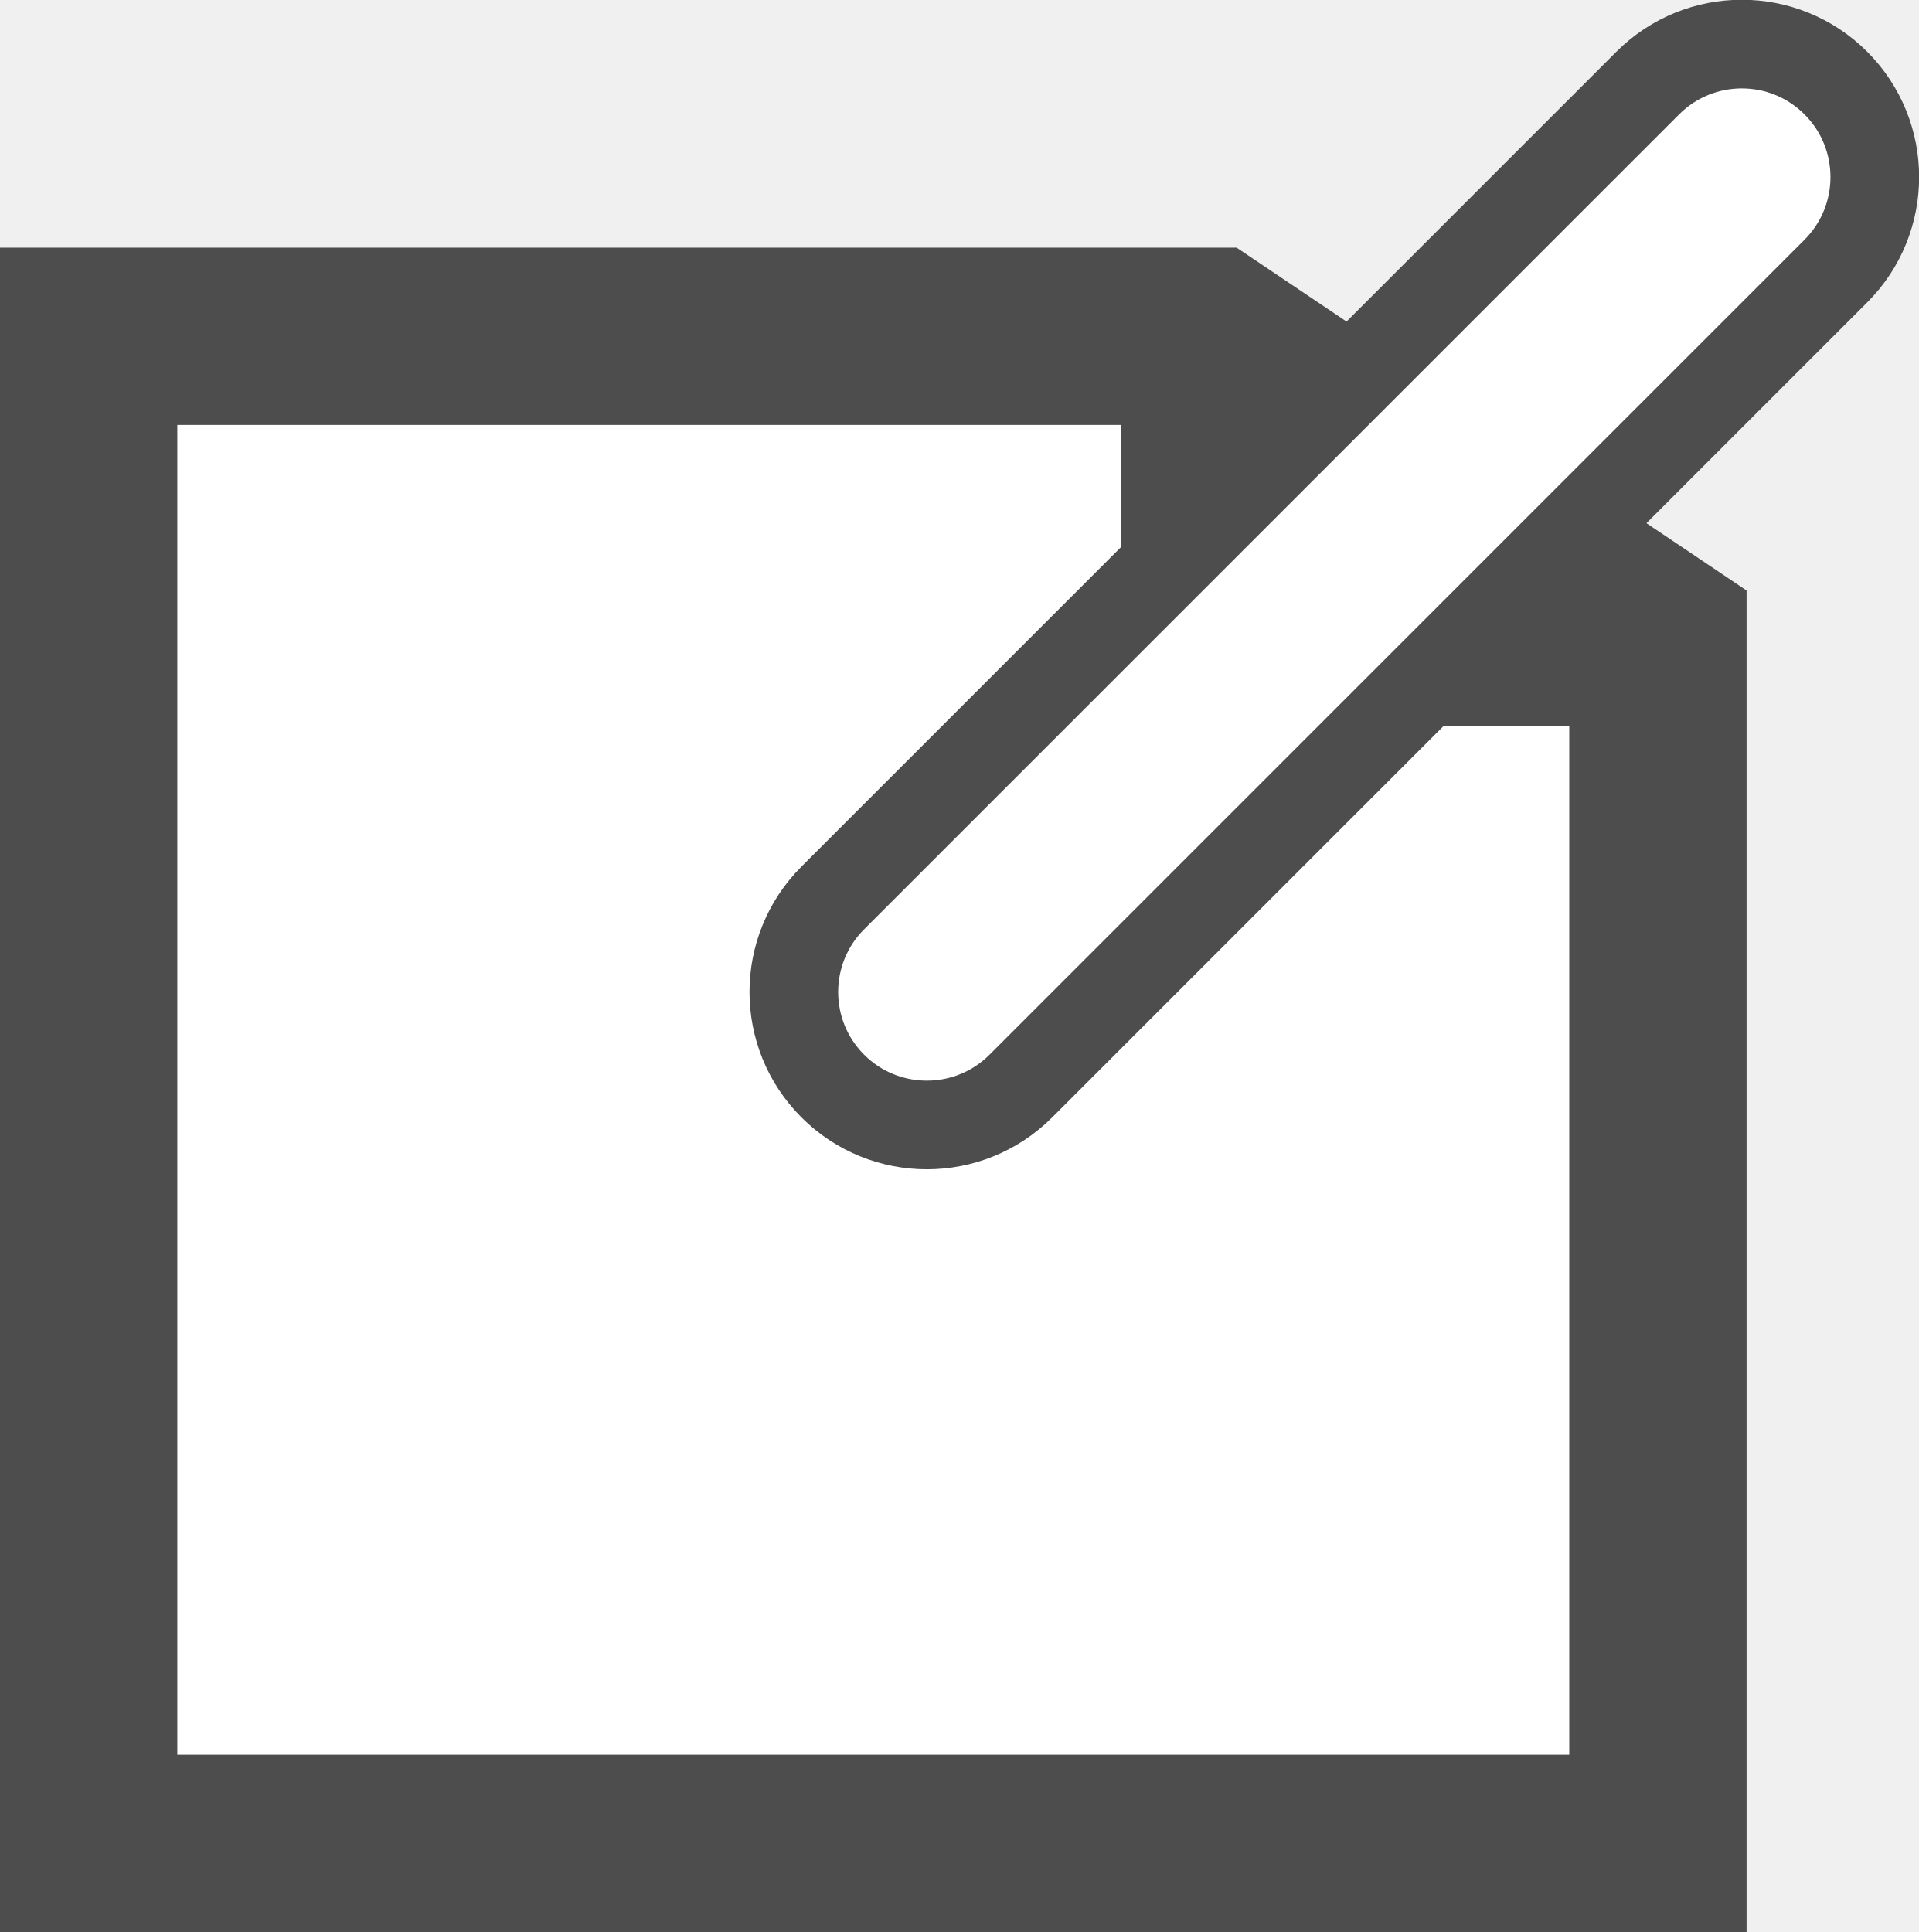
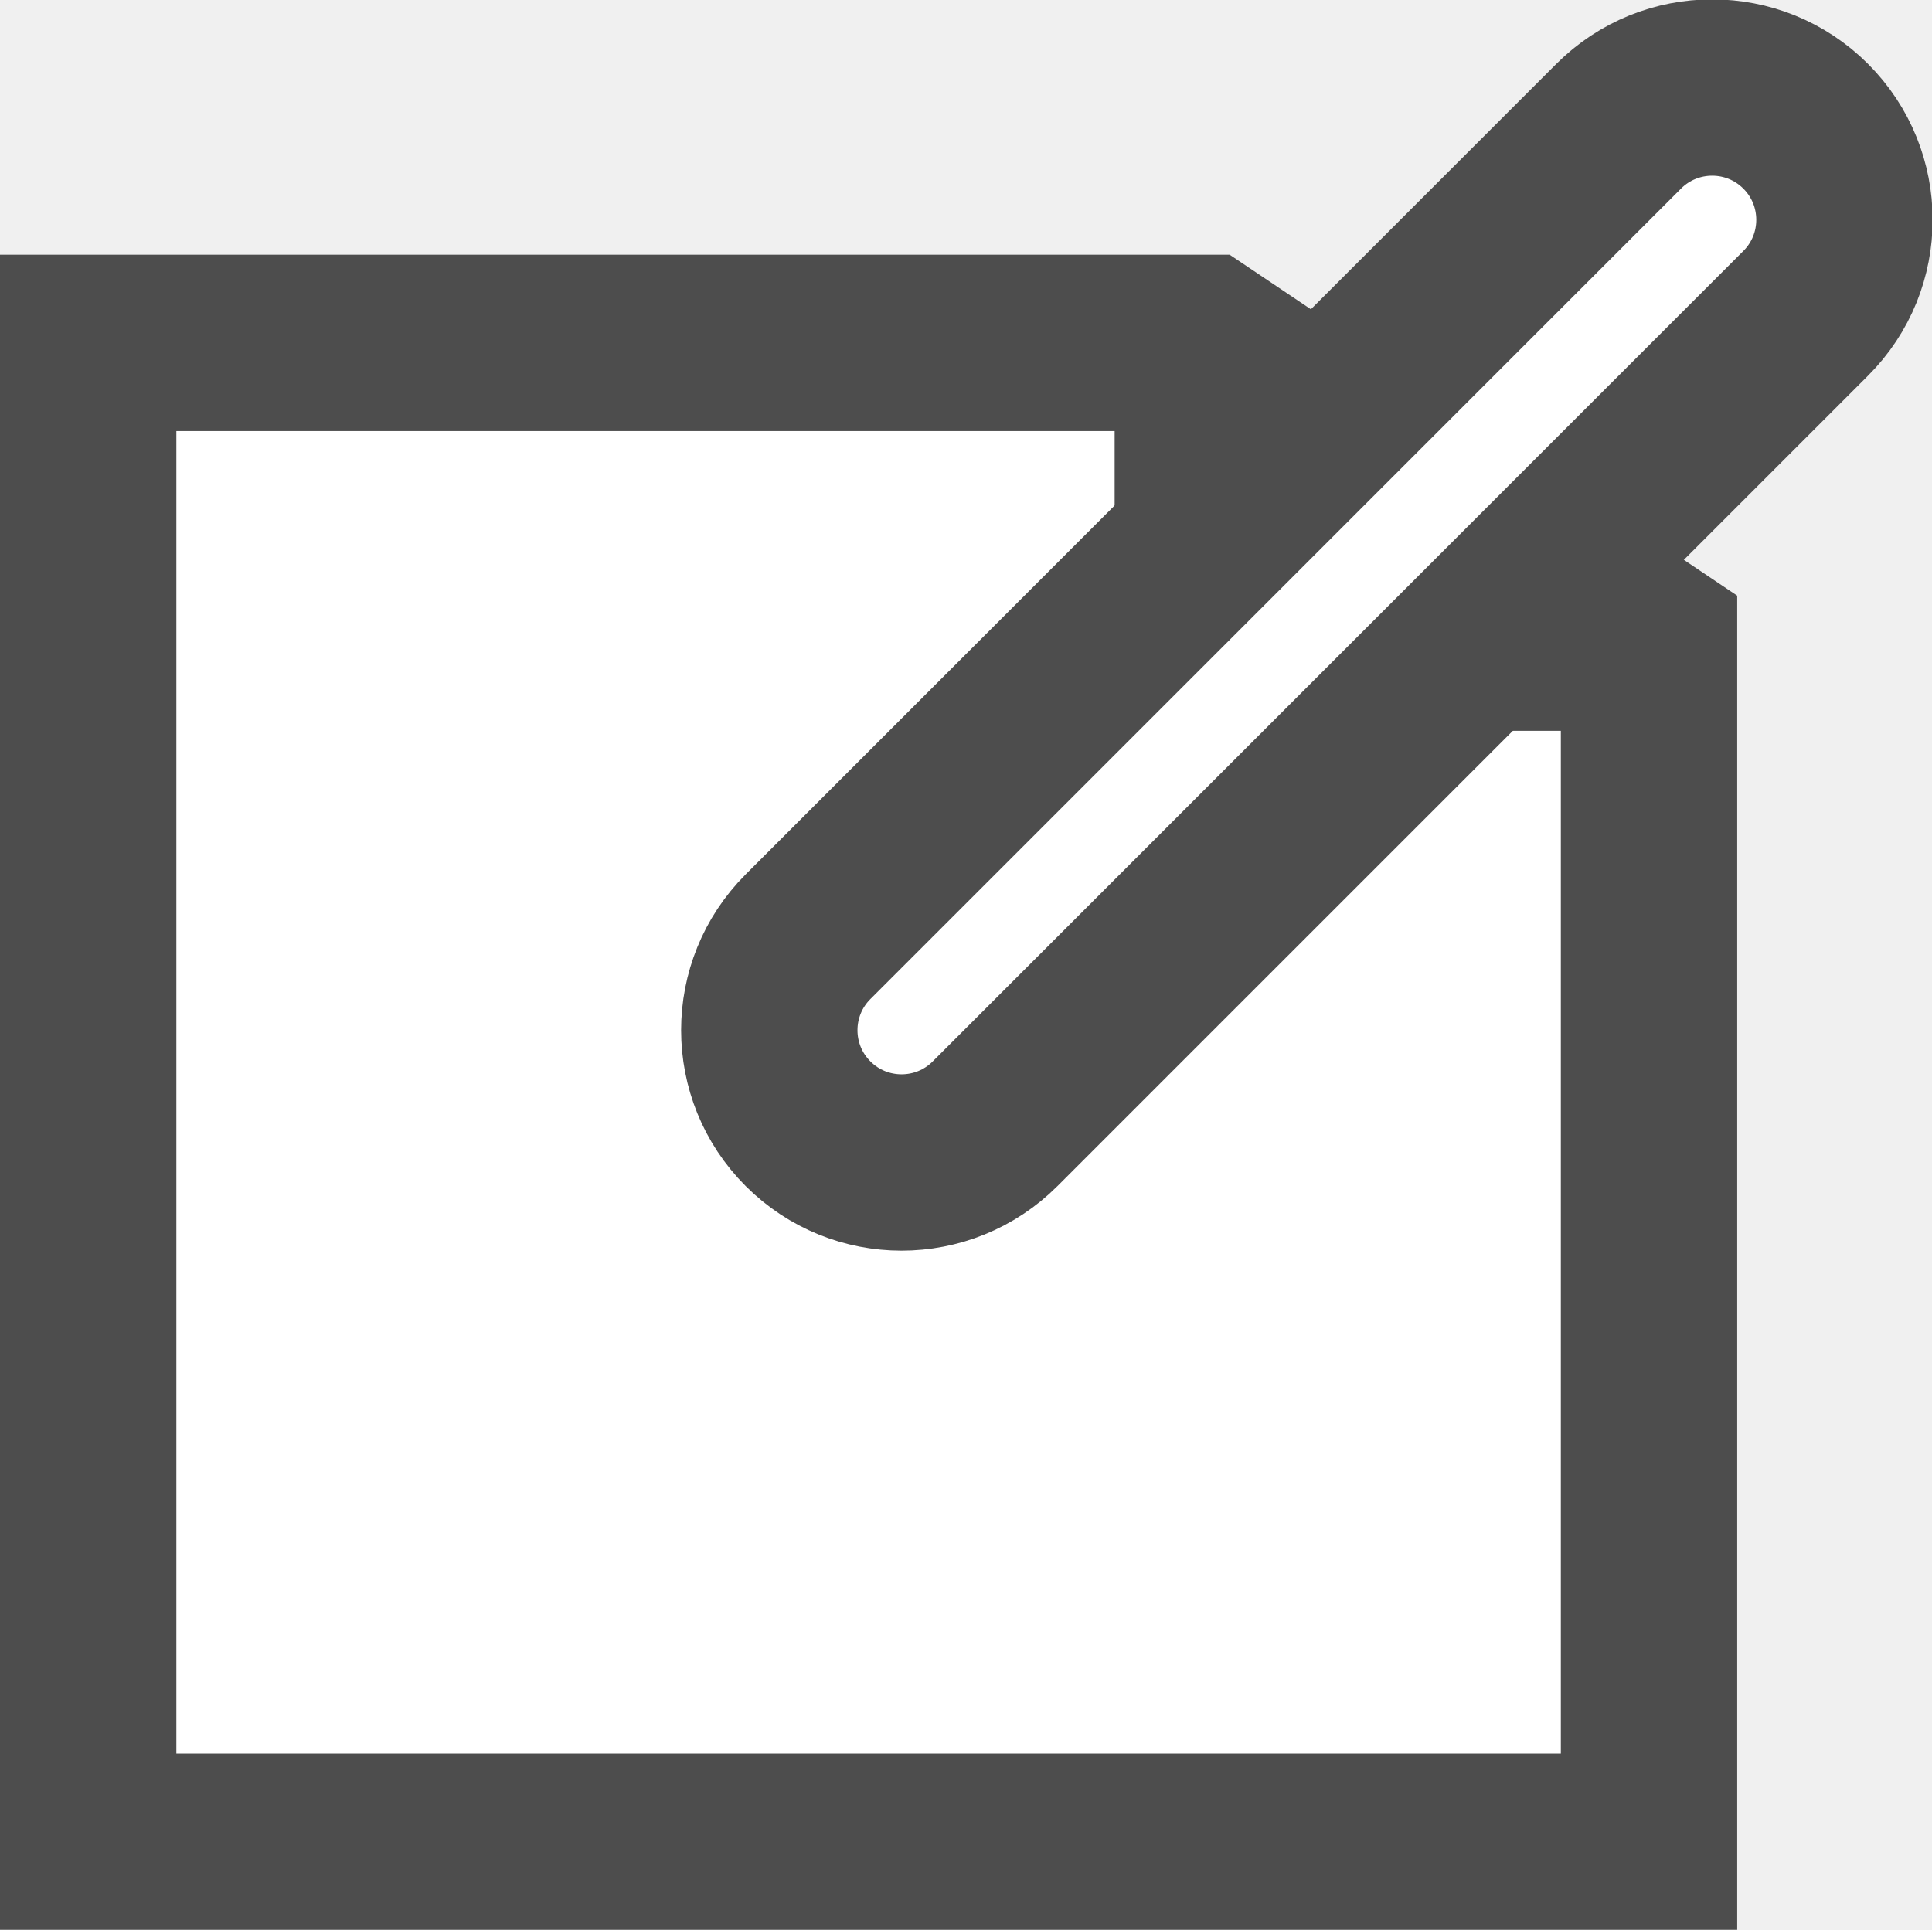
- <svg xmlns="http://www.w3.org/2000/svg" version="1.1" width="22" height="22.152" viewBox="-0.5 -0.5 22 22.152" content="&lt;mxfile modified=&quot;2019-08-29T01:39:16.489Z&quot; host=&quot;pebppomjfocnoigkeepgbmcifnnlndla&quot; agent=&quot;Mozilla/5.0 (Windows NT 10.0; Win64; x64) AppleWebKit/537.36 (KHTML, like Gecko) Chrome/76.0.381.100 Safari/537.36&quot; version=&quot;11.2.1&quot; etag=&quot;vqAc3jqvOpiMC8nnw98S&quot; type=&quot;device&quot; pages=&quot;1&quot;&gt;&lt;diagram id=&quot;UHTAy9jijC0y2Mxo5UO8&quot;&gt;rVTLbqswEP0alo1s3JTbZZO+Fq1UKYu7drEDVg2DjFPI/fo7huGlJGorlSxizsx4POccE4lt0T45WeWvoLSNYqbaSNxHccz/8AT/AnLskUQQkDmjKGkCduafJpARejBK14tED2C9qZZgCmWpU7/ApHPQLNP2YJddK5npE2CXSnuK/jXK5zQFYxP+rE2WU+f1ECjkkEtAnUsFzQwSD5HYOgDfr4p2q23gbqClr3u8EB3P5XTpv1MQ9wWf0h5oNDqXPw6z5r6wuOKR2Hxq5w2y8CLftX2D2ngDJcbewXsoMEFakwUgxfbaIWBD5kamH5mDQ6m2YMF124p998w2vaNaDxWitXfwMZKLUwzQbIvr+/DDyN5Ye27rkd1QrmSda0UvGKnCfEWbBYeuDNTJyqBd6pWC9FB09G2IHDygbi8SzEfZ0O4aCu3dEVOo4EoIvlr3VWT2+JYNSDOZhyd0BfKZcXhCPpFk2GxsMImKC9L1vMbia407cTpygsxNbrzeVTIN0Qb5QWzmgss6LEXj7FSax+5B3IGX5B4u1iHRmuqZOkiX0p1fs1+SIU74QgTBxDkRbtipCOLnGuDrdIe72OxDKB7+Aw==&lt;/diagram&gt;&lt;/mxfile&gt;" id="svg12">
+ <svg xmlns="http://www.w3.org/2000/svg" version="1.1" width="21.909" height="21.889" viewBox="-0.5 -0.5 21.909 21.889" content="&lt;mxfile modified=&quot;2019-08-31T02:52:35.575Z&quot; host=&quot;pebppomjfocnoigkeepgbmcifnnlndla&quot; agent=&quot;Mozilla/5.0 (Windows NT 10.0; Win64; x64) AppleWebKit/537.36 (KHTML, like Gecko) Chrome/76.0.381.132 Safari/537.36&quot; version=&quot;11.2.1&quot; etag=&quot;O8xMQ4K6aX_PD6XhPYu6&quot; type=&quot;device&quot; pages=&quot;1&quot;&gt;&lt;diagram id=&quot;HX6QsR6WSp0cXh-jSpD0&quot;&gt;rZRNj5swEIZ/DdcI8BK3xya72z20UqUcevZiB6w1DDKThfTXdwxDgCbRtlKJlJhnZvwx7+tEYl/1X71qyu+gjYvSWPeReIzSNM0SST+BnEciBYPCWz2iZAYH+8swjJmerDbtKhEBHNpmDXOoa5PjiinvoVunHcGtV21UYa7AIVfumv60Gks+RRzP/MXYouSVsylQqSmXQVsqDd0CiadI7D0AjqOq3xsXeje1Zax7vhO97MubGv+mIB0L3pU78dF4X3iezlpi5WiURGL3bjxa6sI39WrcD2gtWqgp9gqIUFGCcrYIIKfljSfgQuZO5W+Fh1Ot9+DAD9OK4/AsJv3CtQgN0RY9vF2aS6eY0GKKh8fwocjROrfgz8MTKqbuhnKt2tJofqFIE85X9UVw6MZCKzeW7NJuNOSnamjfjptDGzT93QYnF9nI7gYqg/5MKZPXt1m8kZ8ymTykw/c4wXnyM0WzEXWzkRLJ16FcmCiR7BnF5i0ui80C04A1vq23+FjvQaihUUHyrrRoDo3KQ7SjXhFbOOK+JjcEvCeTB1TspERkIdHZ5oVXUD7n+5/F/0kSGX/+Q4WtvKXCNr5WQfy7CPQ6X+ghtvhXFE+/AQ==&lt;/diagram&gt;&lt;/mxfile&gt;" id="svg12">
  <defs id="defs2" />
-   <g id="g10" transform="matrix(0.1016475,0,0,0.1016475,-0.4491763,-1.269039)">
-     <path d="m 9.5,45.5 h 126.43 l 50.57,34 v 136 H 9.5 Z" stroke-miterlimit="10" pointer-events="none" id="path4" style="fill:#ffffff;stroke:#4d4d4d;stroke-width:20;stroke-miterlimit:10" />
-     <path d="m 135.93,45.5 v 34 h 50.57" stroke-miterlimit="10" pointer-events="none" id="path6" style="fill:none;stroke:#4d4d4d;stroke-width:20;stroke-miterlimit:10" />
-     <rect x="70" y="58.5" width="160" height="30" rx="15" ry="15" transform="matrix(0.7071068,-0.7071068,-0.7071068,-0.7071068,95.90633,231.5384)" pointer-events="none" id="rect8" style="fill:#ffffff;stroke:#4d4d4d;stroke-width:10" />
+   <g id="g10" transform="translate(-0.48,-1.460705)">
+     <path d="m 0.98,4.85 h 12.64 l 5.06,3.4 v 13.6 H 0.98 Z" stroke-miterlimit="10" pointer-events="none" id="path4" style="fill:#ffffff;stroke:#4d4d4d;stroke-width:2;stroke-miterlimit:10" />
+     <path d="m 13.62,4.85 v 3.4 h 5.06" stroke-miterlimit="10" pointer-events="none" id="path6" style="fill:none;stroke:#4d4d4d;stroke-width:2;stroke-miterlimit:10" />
+     <rect x="6.8" y="6.55" width="16" height="3" rx="1.5" ry="1.5" transform="matrix(0.7071068,-0.7071068,-0.7071068,-0.7071068,10.02703,24.20739)" pointer-events="none" id="rect8" style="fill:#ffffff;stroke:#4d4d4d;stroke-width:2" />
  </g>
</svg>
